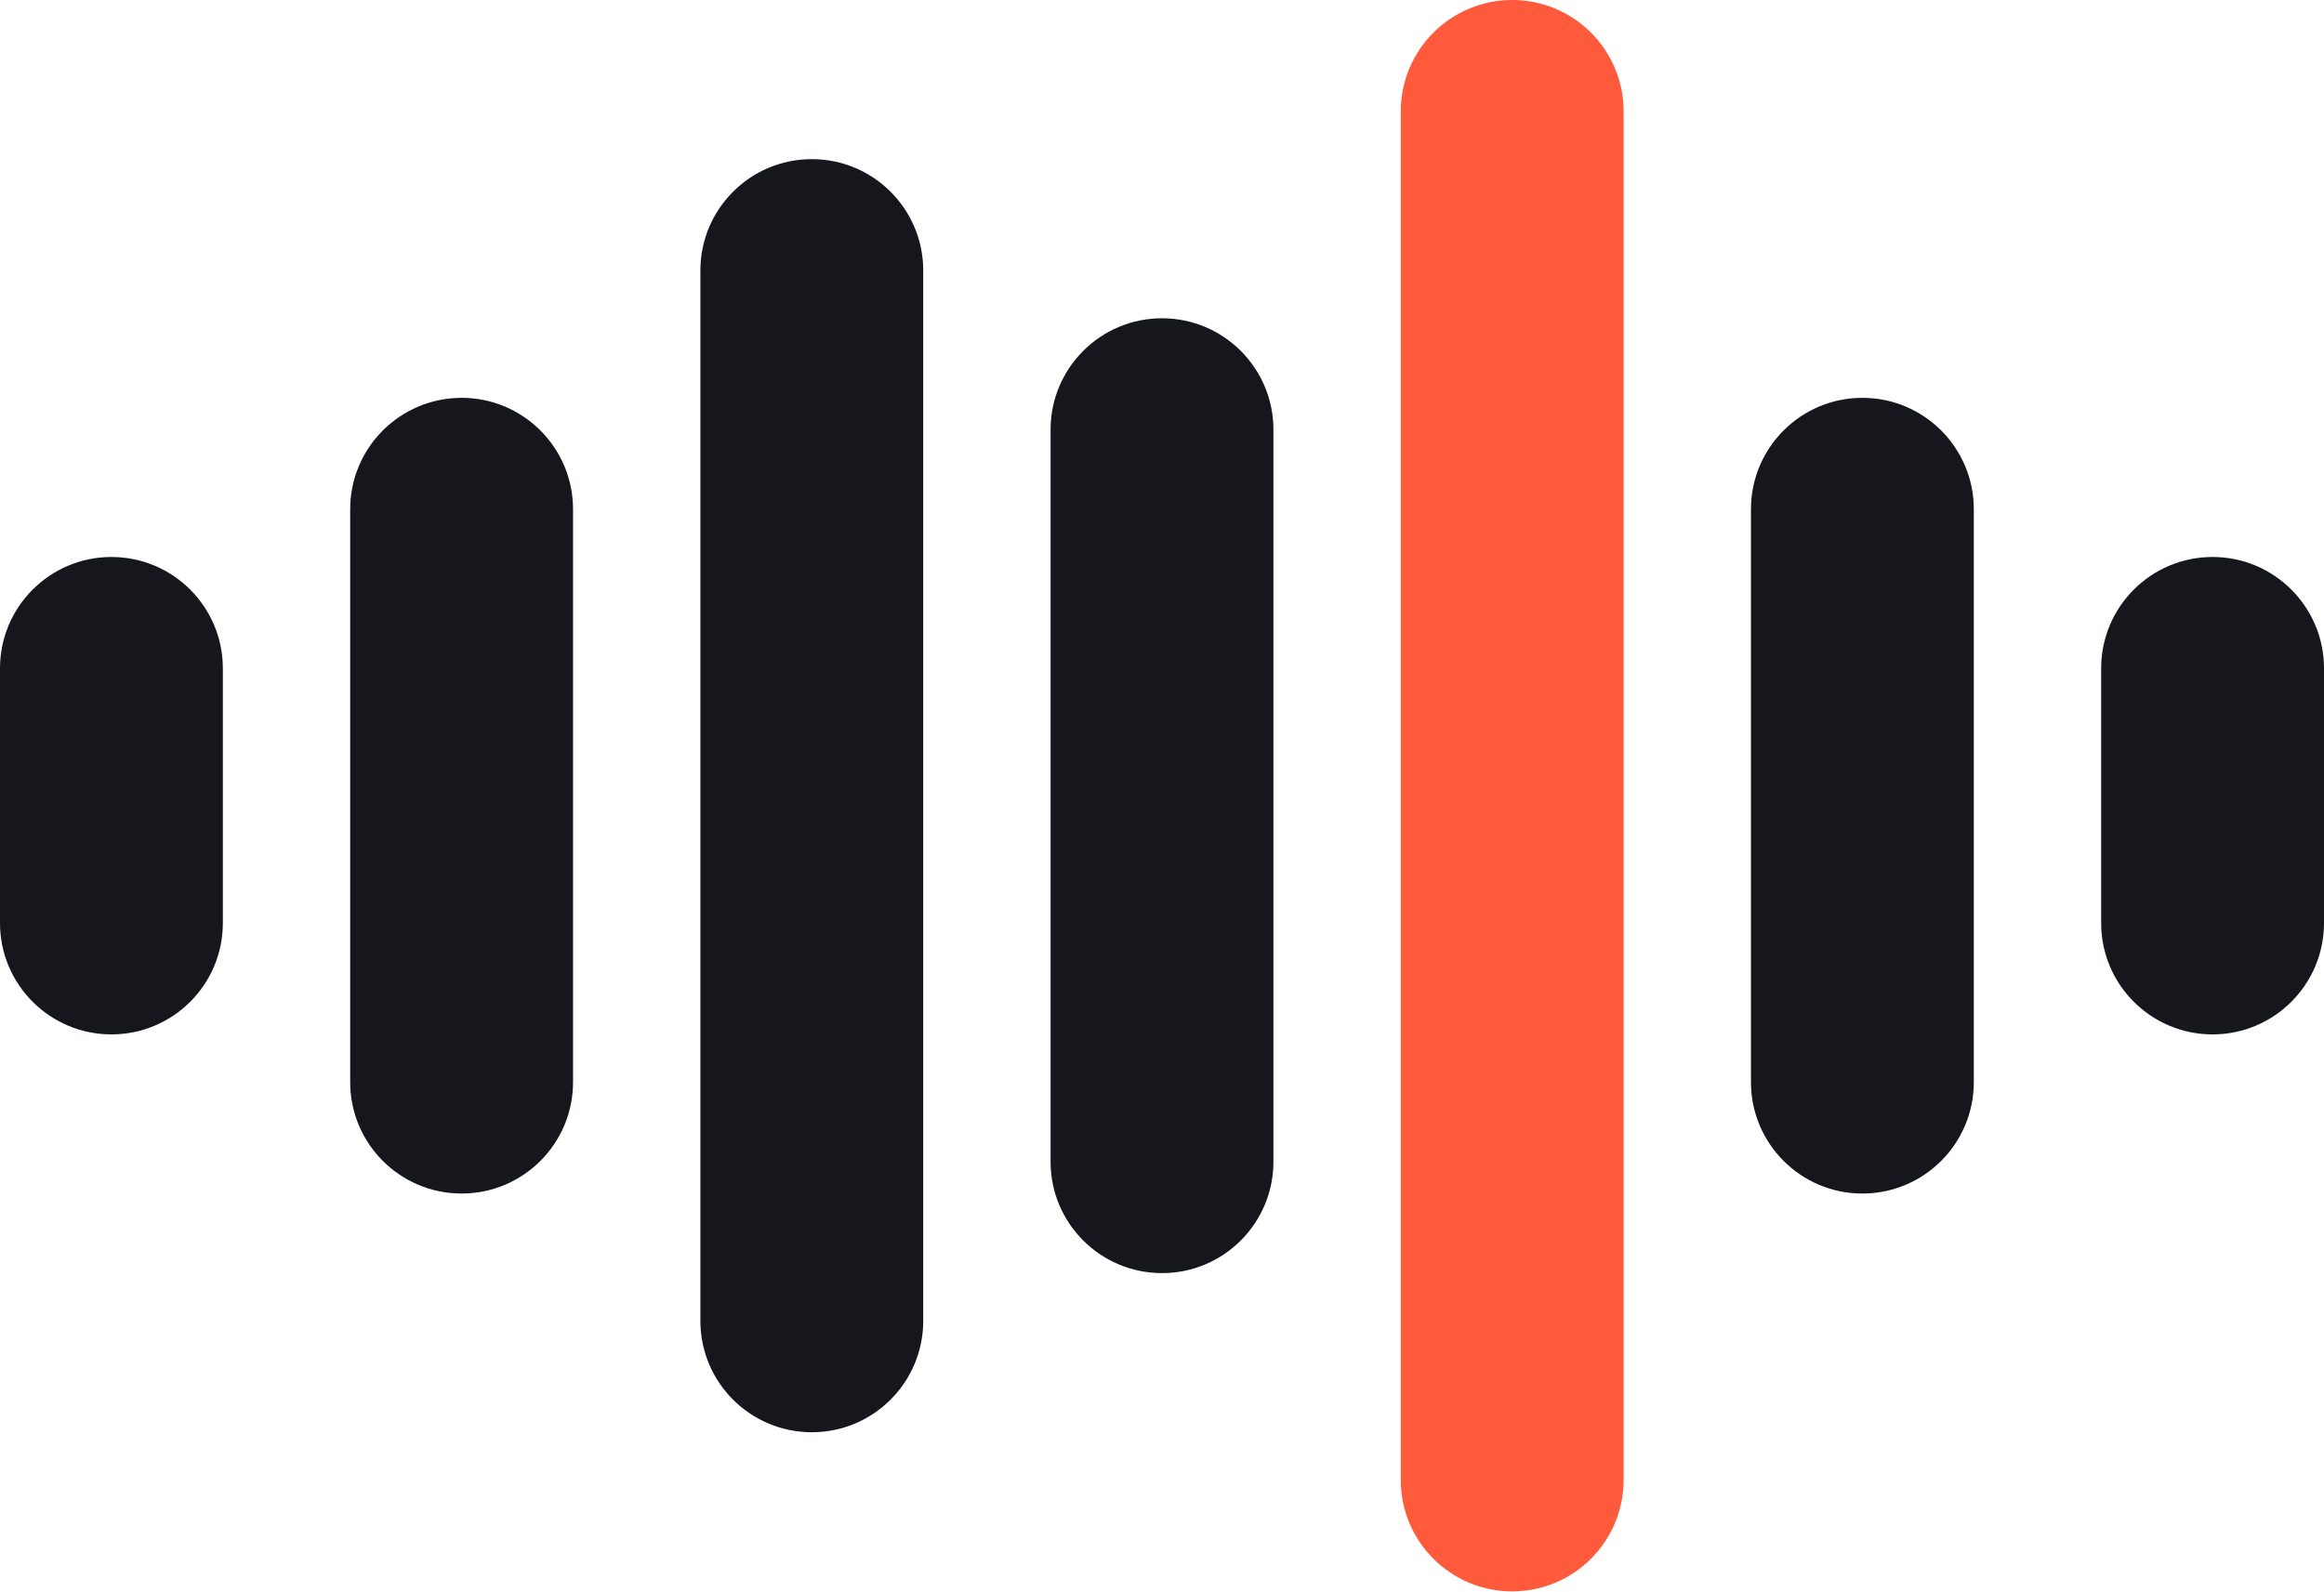
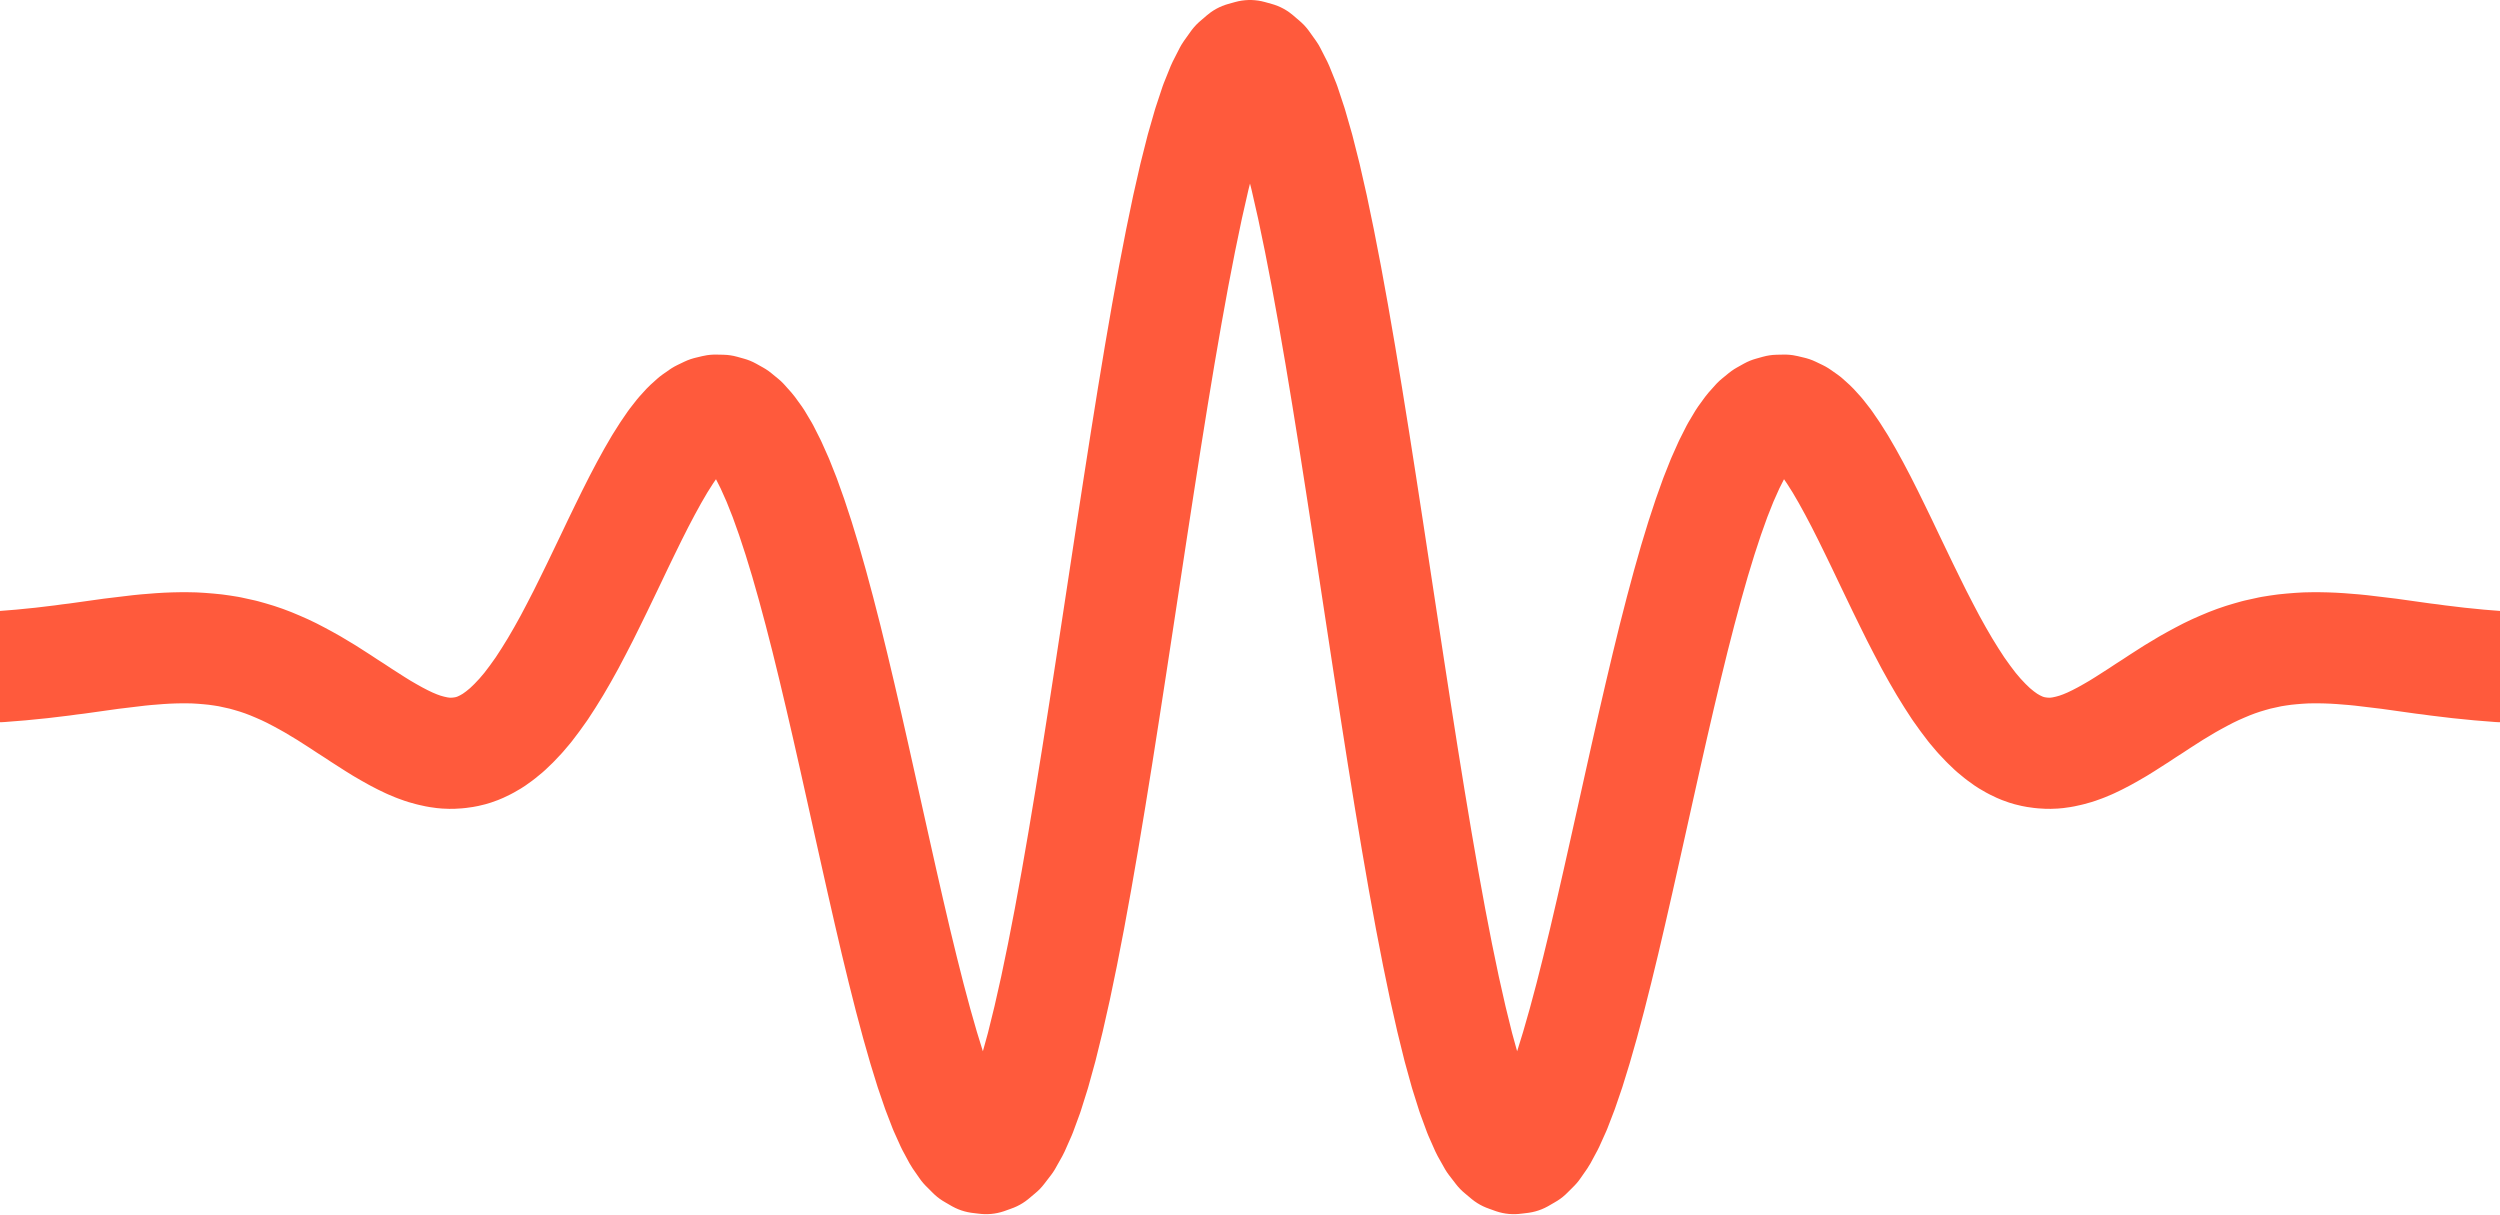
- <svg xmlns="http://www.w3.org/2000/svg" viewBox="0 0 146 100" width="146" height="100" role="img" aria-label="HarmonicFitness">
-   <rect x="0" y="35" width="14" height="30" rx="7" fill="#15171C" />
-   <rect x="22" y="25" width="14" height="50" rx="7" fill="#15171C" />
-   <rect x="44" y="10" width="14" height="80" rx="7" fill="#15171C" />
-   <rect x="66" y="20" width="14" height="60" rx="7" fill="#15171C" />
-   <rect x="88" y="0" width="14" height="100" rx="7" fill="#FF5A3C" />
-   <rect x="110" y="25" width="14" height="50" rx="7" fill="#15171C" />
-   <rect x="132" y="35" width="14" height="30" rx="7" fill="#15171C" />
+ <svg xmlns="http://www.w3.org/2000/svg" viewBox="0 0 180 87.42" width="180" height="87.42" role="img" aria-label="HarmonicFitness">
+   <path d="M0 48 L0.5 47.96 L1 47.92 L1.5 47.88 L2 47.83 L2.5 47.78 L3 47.73 L3.5 47.67 L4 47.61 L4.5 47.55 L5 47.48 L5.5 47.42 L6 47.35 L6.5 47.28 L7 47.21 L7.5 47.14 L8 47.07 L8.5 47.01 L9 46.95 L9.5 46.89 L10 46.83 L10.5 46.78 L11 46.74 L11.5 46.7 L12 46.67 L12.5 46.65 L13 46.64 L13.5 46.64 L14 46.65 L14.5 46.68 L15 46.72 L15.5 46.77 L16 46.84 L16.5 46.92 L17 47.03 L17.5 47.14 L18 47.28 L18.5 47.43 L19 47.6 L19.5 47.79 L20 48 L20.5 48.22 L21 48.46 L21.5 48.72 L22 48.99 L22.5 49.27 L23 49.57 L23.5 49.87 L24 50.19 L24.5 50.51 L25 50.84 L25.5 51.16 L26 51.49 L26.5 51.81 L27 52.13 L27.5 52.44 L28 52.73 L28.5 53.01 L29 53.27 L29.5 53.51 L30 53.72 L30.5 53.9 L31 54.04 L31.5 54.15 L32 54.22 L32.5 54.24 L33 54.21 L33.5 54.14 L34 54.02 L34.5 53.84 L35 53.6 L35.5 53.31 L36 52.95 L36.5 52.54 L37 52.06 L37.5 51.53 L38 50.94 L38.5 50.28 L39 49.58 L39.5 48.81 L40 48 L40.5 47.14 L41 46.24 L41.5 45.29 L42 44.32 L42.5 43.31 L43 42.29 L43.5 41.25 L44 40.21 L44.5 39.16 L45 38.13 L45.5 37.11 L46 36.12 L46.5 35.17 L47 34.26 L47.5 33.4 L48 32.61 L48.5 31.88 L49 31.24 L49.5 30.69 L50 30.24 L50.5 29.89 L51 29.65 L51.5 29.53 L52 29.54 L52.5 29.68 L53 29.96 L53.5 30.37 L54 30.93 L54.5 31.62 L55 32.46 L55.5 33.45 L56 34.57 L56.5 35.83 L57 37.23 L57.5 38.75 L58 40.39 L58.5 42.15 L59 44.01 L59.5 45.96 L60 48 L60.5 50.11 L61 52.27 L61.5 54.48 L62 56.72 L62.5 58.97 L63 61.21 L63.5 63.44 L64 65.63 L64.5 67.77 L65 69.83 L65.5 71.81 L66 73.68 L66.5 75.43 L67 77.05 L67.5 78.51 L68 79.81 L68.5 80.92 L69 81.85 L69.5 82.57 L70 83.07 L70.5 83.36 L71 83.42 L71.5 83.24 L72 82.82 L72.5 82.17 L73 81.28 L73.5 80.15 L74 78.79 L74.5 77.2 L75 75.39 L75.5 73.36 L76 71.14 L76.5 68.73 L77 66.15 L77.5 63.41 L78 60.53 L78.5 57.53 L79 54.43 L79.5 51.24 L80 48 L80.5 44.72 L81 41.43 L81.5 38.14 L82 34.89 L82.5 31.69 L83 28.57 L83.5 25.55 L84 22.66 L84.5 19.91 L85 17.33 L85.5 14.92 L86 12.72 L86.5 10.74 L87 9 L87.5 7.49 L88 6.25 L88.5 5.27 L89 4.57 L89.5 4.14 L90 4 L90.5 4.14 L91 4.57 L91.5 5.27 L92 6.25 L92.5 7.49 L93 9 L93.5 10.74 L94 12.72 L94.5 14.92 L95 17.33 L95.5 19.91 L96 22.66 L96.5 25.55 L97 28.57 L97.5 31.69 L98 34.89 L98.5 38.14 L99 41.43 L99.5 44.72 L100 48 L100.5 51.24 L101 54.43 L101.5 57.53 L102 60.53 L102.5 63.41 L103 66.15 L103.5 68.73 L104 71.14 L104.5 73.36 L105 75.39 L105.5 77.2 L106 78.79 L106.5 80.15 L107 81.28 L107.5 82.17 L108 82.82 L108.5 83.24 L109 83.42 L109.5 83.36 L110 83.07 L110.5 82.57 L111 81.85 L111.5 80.92 L112 79.81 L112.5 78.51 L113 77.05 L113.5 75.43 L114 73.68 L114.5 71.81 L115 69.83 L115.5 67.77 L116 65.63 L116.5 63.44 L117 61.21 L117.5 58.97 L118 56.72 L118.5 54.48 L119 52.27 L119.5 50.11 L120 48 L120.5 45.96 L121 44.01 L121.5 42.15 L122 40.39 L122.5 38.75 L123 37.23 L123.5 35.83 L124 34.57 L124.5 33.45 L125 32.46 L125.5 31.62 L126 30.93 L126.5 30.37 L127 29.96 L127.5 29.68 L128 29.54 L128.5 29.53 L129 29.65 L129.5 29.89 L130 30.24 L130.5 30.69 L131 31.24 L131.5 31.88 L132 32.61 L132.5 33.4 L133 34.26 L133.5 35.17 L134 36.12 L134.5 37.11 L135 38.13 L135.5 39.16 L136 40.21 L136.5 41.25 L137 42.29 L137.5 43.31 L138 44.32 L138.5 45.29 L139 46.24 L139.5 47.14 L140 48 L140.5 48.81 L141 49.58 L141.5 50.28 L142 50.94 L142.5 51.53 L143 52.06 L143.5 52.54 L144 52.95 L144.5 53.31 L145 53.6 L145.5 53.84 L146 54.02 L146.5 54.14 L147 54.21 L147.5 54.24 L148 54.22 L148.5 54.15 L149 54.04 L149.5 53.9 L150 53.72 L150.5 53.51 L151 53.27 L151.5 53.01 L152 52.73 L152.5 52.44 L153 52.13 L153.5 51.81 L154 51.49 L154.5 51.16 L155 50.84 L155.5 50.51 L156 50.19 L156.5 49.87 L157 49.57 L157.5 49.27 L158 48.99 L158.5 48.72 L159 48.46 L159.5 48.22 L160 48 L160.5 47.79 L161 47.6 L161.5 47.43 L162 47.28 L162.5 47.14 L163 47.03 L163.5 46.92 L164 46.84 L164.5 46.77 L165 46.72 L165.5 46.68 L166 46.65 L166.5 46.64 L167 46.64 L167.5 46.65 L168 46.67 L168.5 46.7 L169 46.74 L169.5 46.78 L170 46.83 L170.5 46.89 L171 46.95 L171.5 47.01 L172 47.07 L172.5 47.14 L173 47.21 L173.5 47.28 L174 47.35 L174.5 47.42 L175 47.48 L175.5 47.55 L176 47.61 L176.5 47.67 L177 47.73 L177.5 47.78 L178 47.83 L178.5 47.88 L179 47.92 L179.5 47.96 L180 48" fill="none" stroke="#FF5A3C" stroke-width="8" stroke-linecap="round" stroke-linejoin="round" />
</svg>
